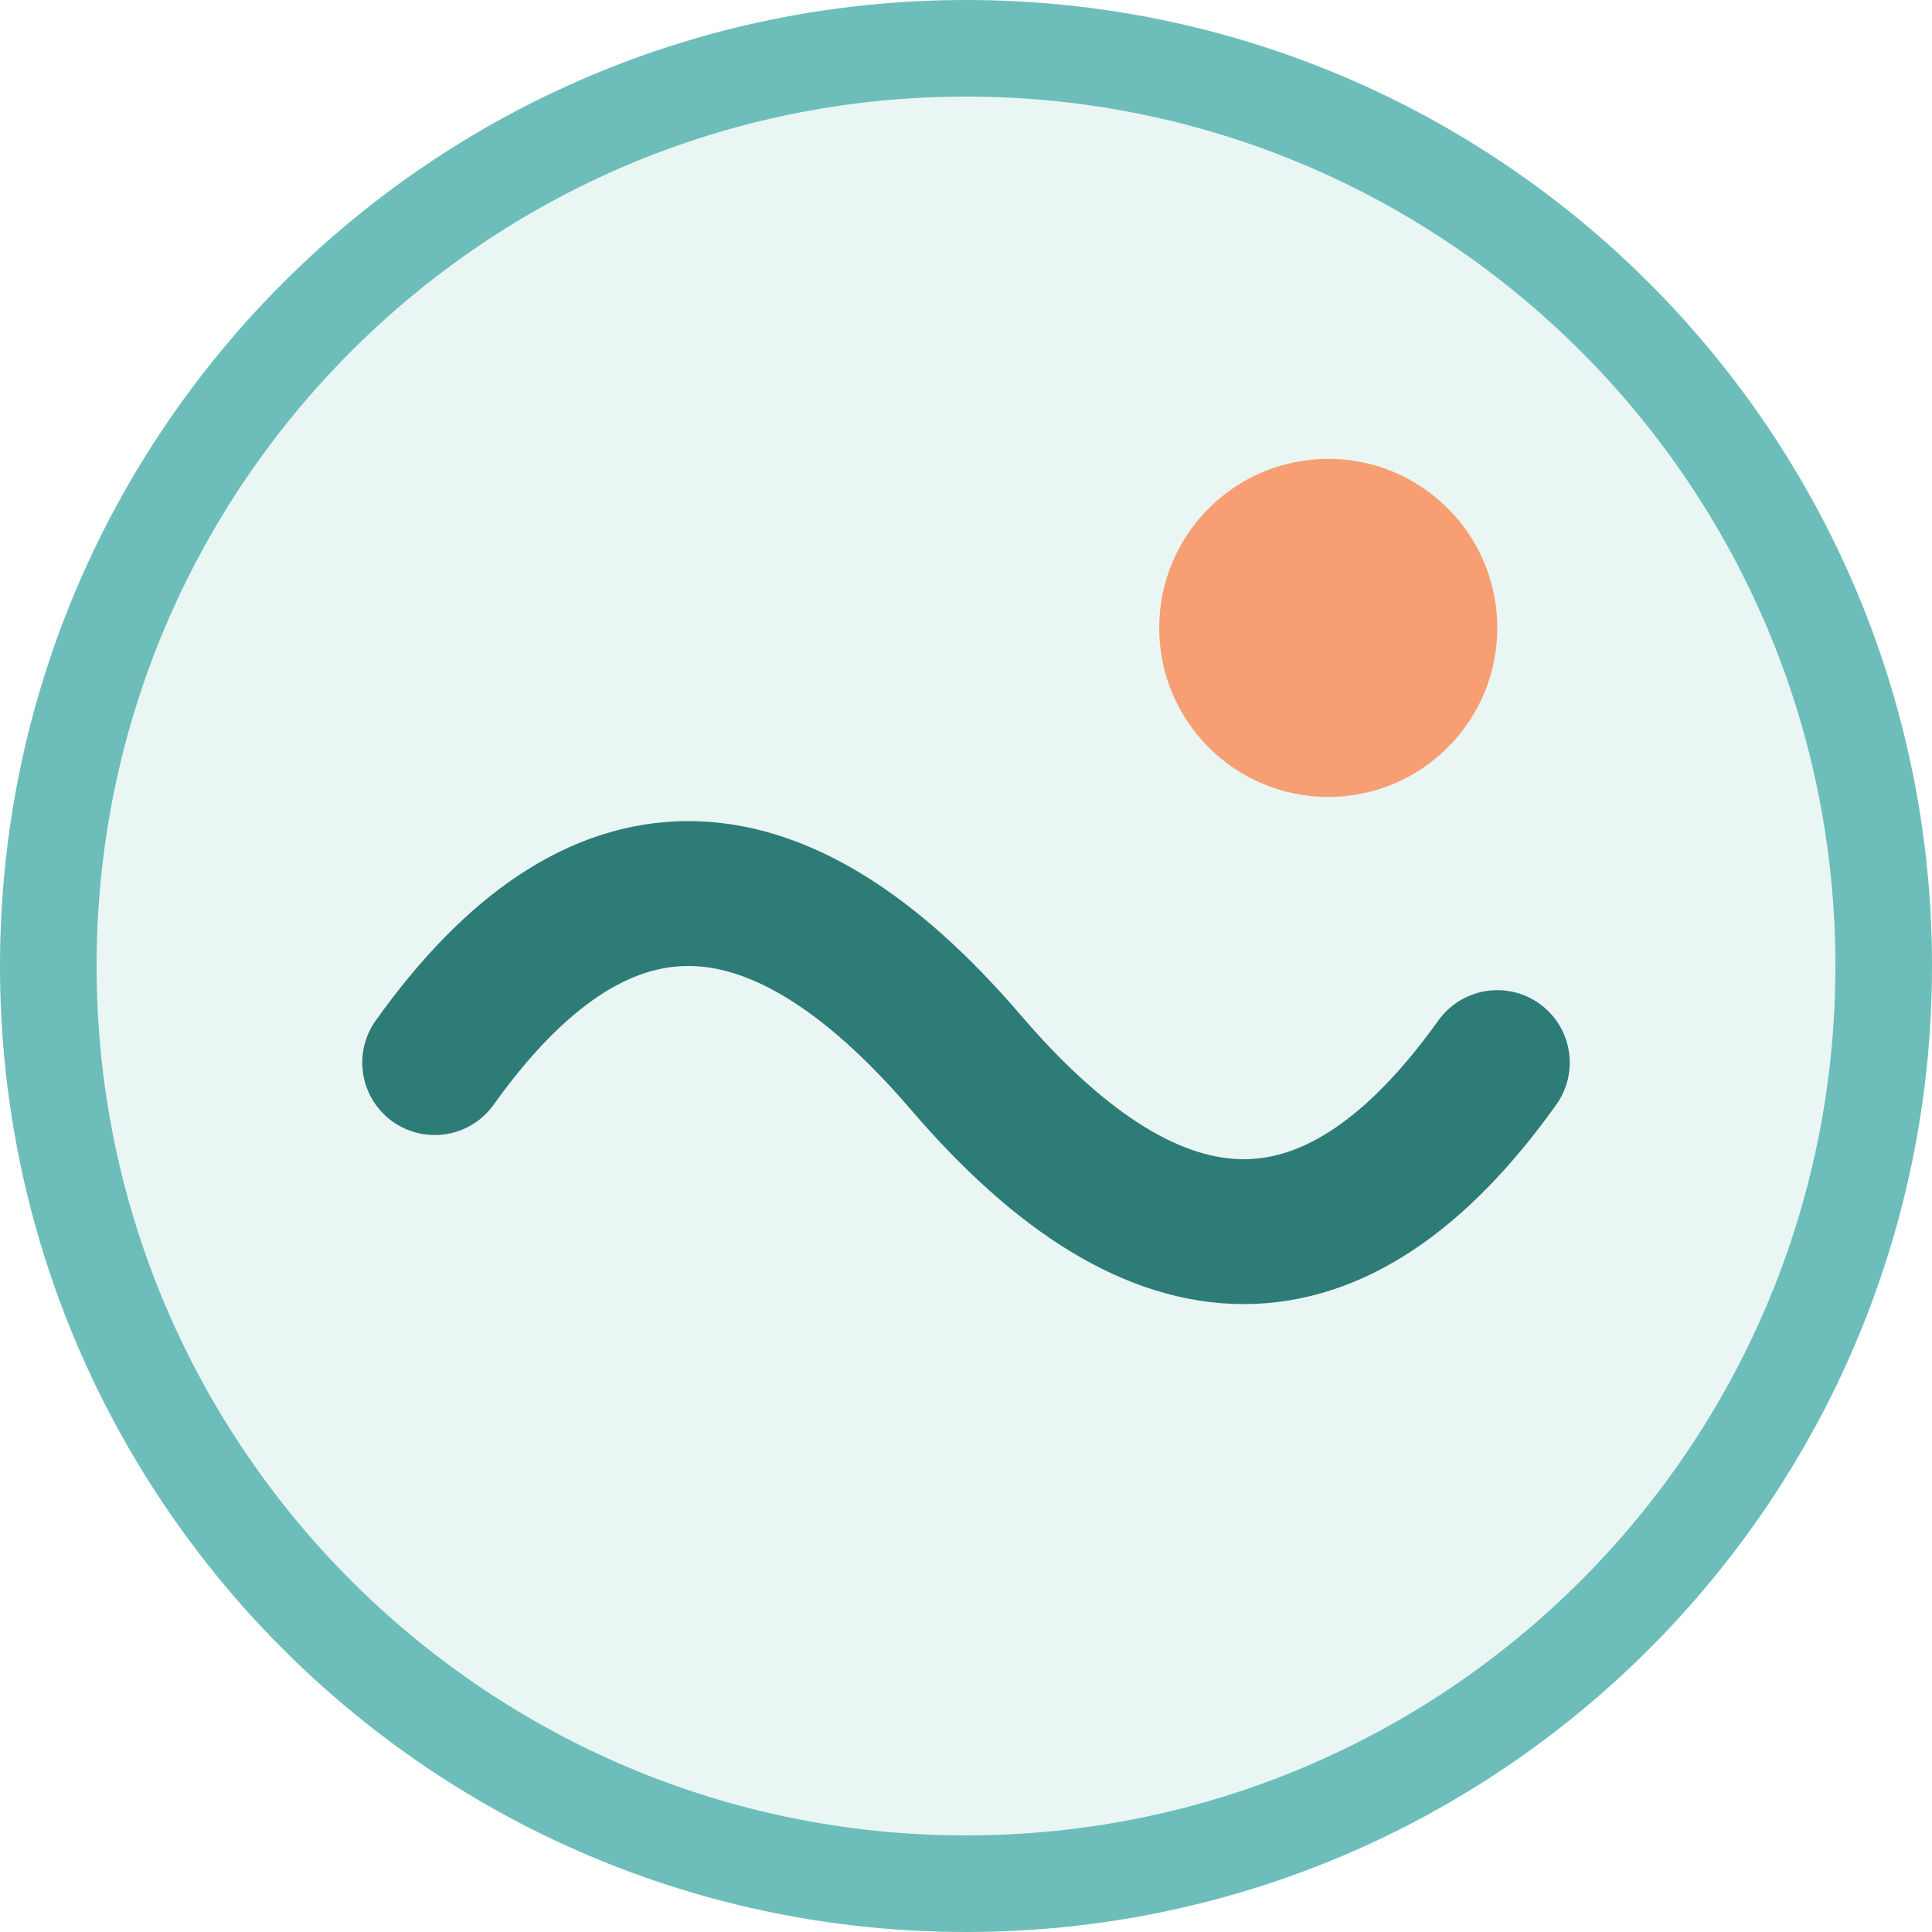
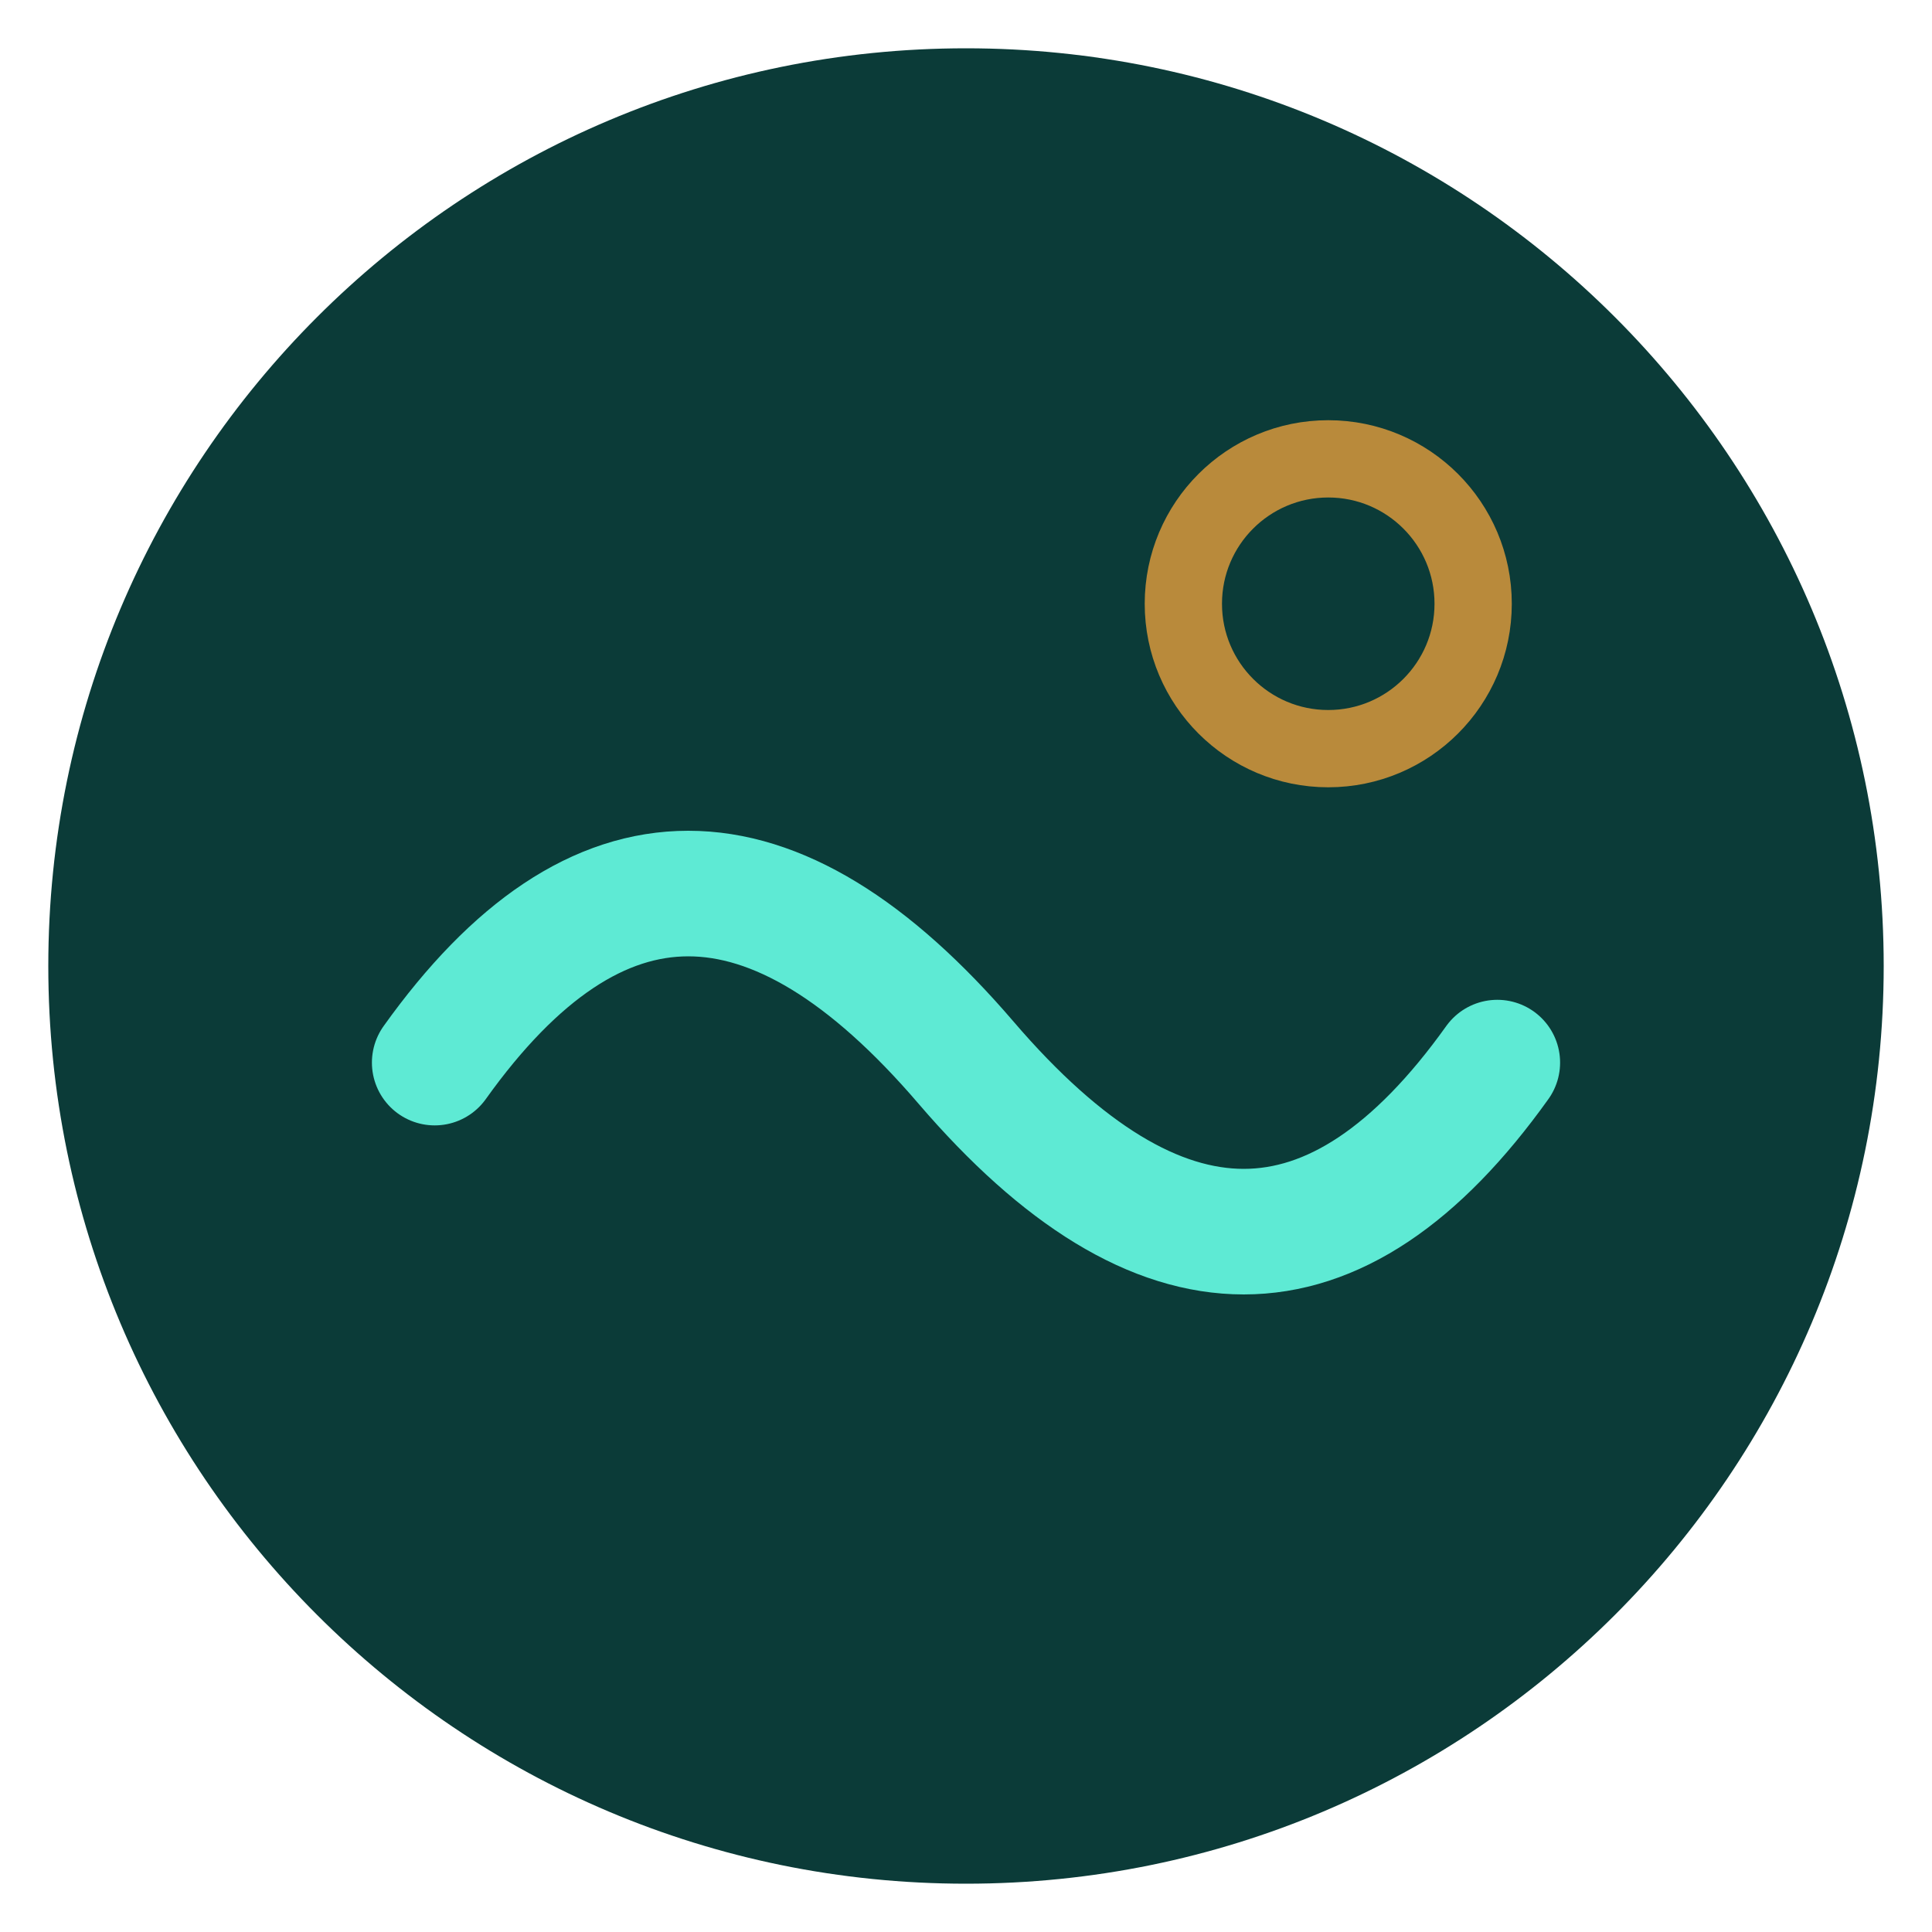
<svg xmlns="http://www.w3.org/2000/svg" viewBox="0 0 40 40">
-   <circle cx="20" cy="20" r="19" fill="#EAF6F4" stroke="#6DBEBB" stroke-width="2" />
-   <path d="M9 22q5-7 11 0t11 0" fill="none" stroke="#2E7C78" stroke-width="3" stroke-linecap="round" />
-   <circle cx="27.5" cy="13" r="3.5" fill="#FA8A53" opacity=".8" />
+   <circle cx="20" cy="20" r="19" fill="#0B3B38" />
+   <path d="M9 22q5-7 11 0t11 0" fill="none" stroke="#5EEAD4" stroke-width="2.6" stroke-linecap="round" />
+   <circle cx="27.5" cy="12.5" r="3" fill="none" stroke="#B98A3B" stroke-width="1.6" />
</svg>
